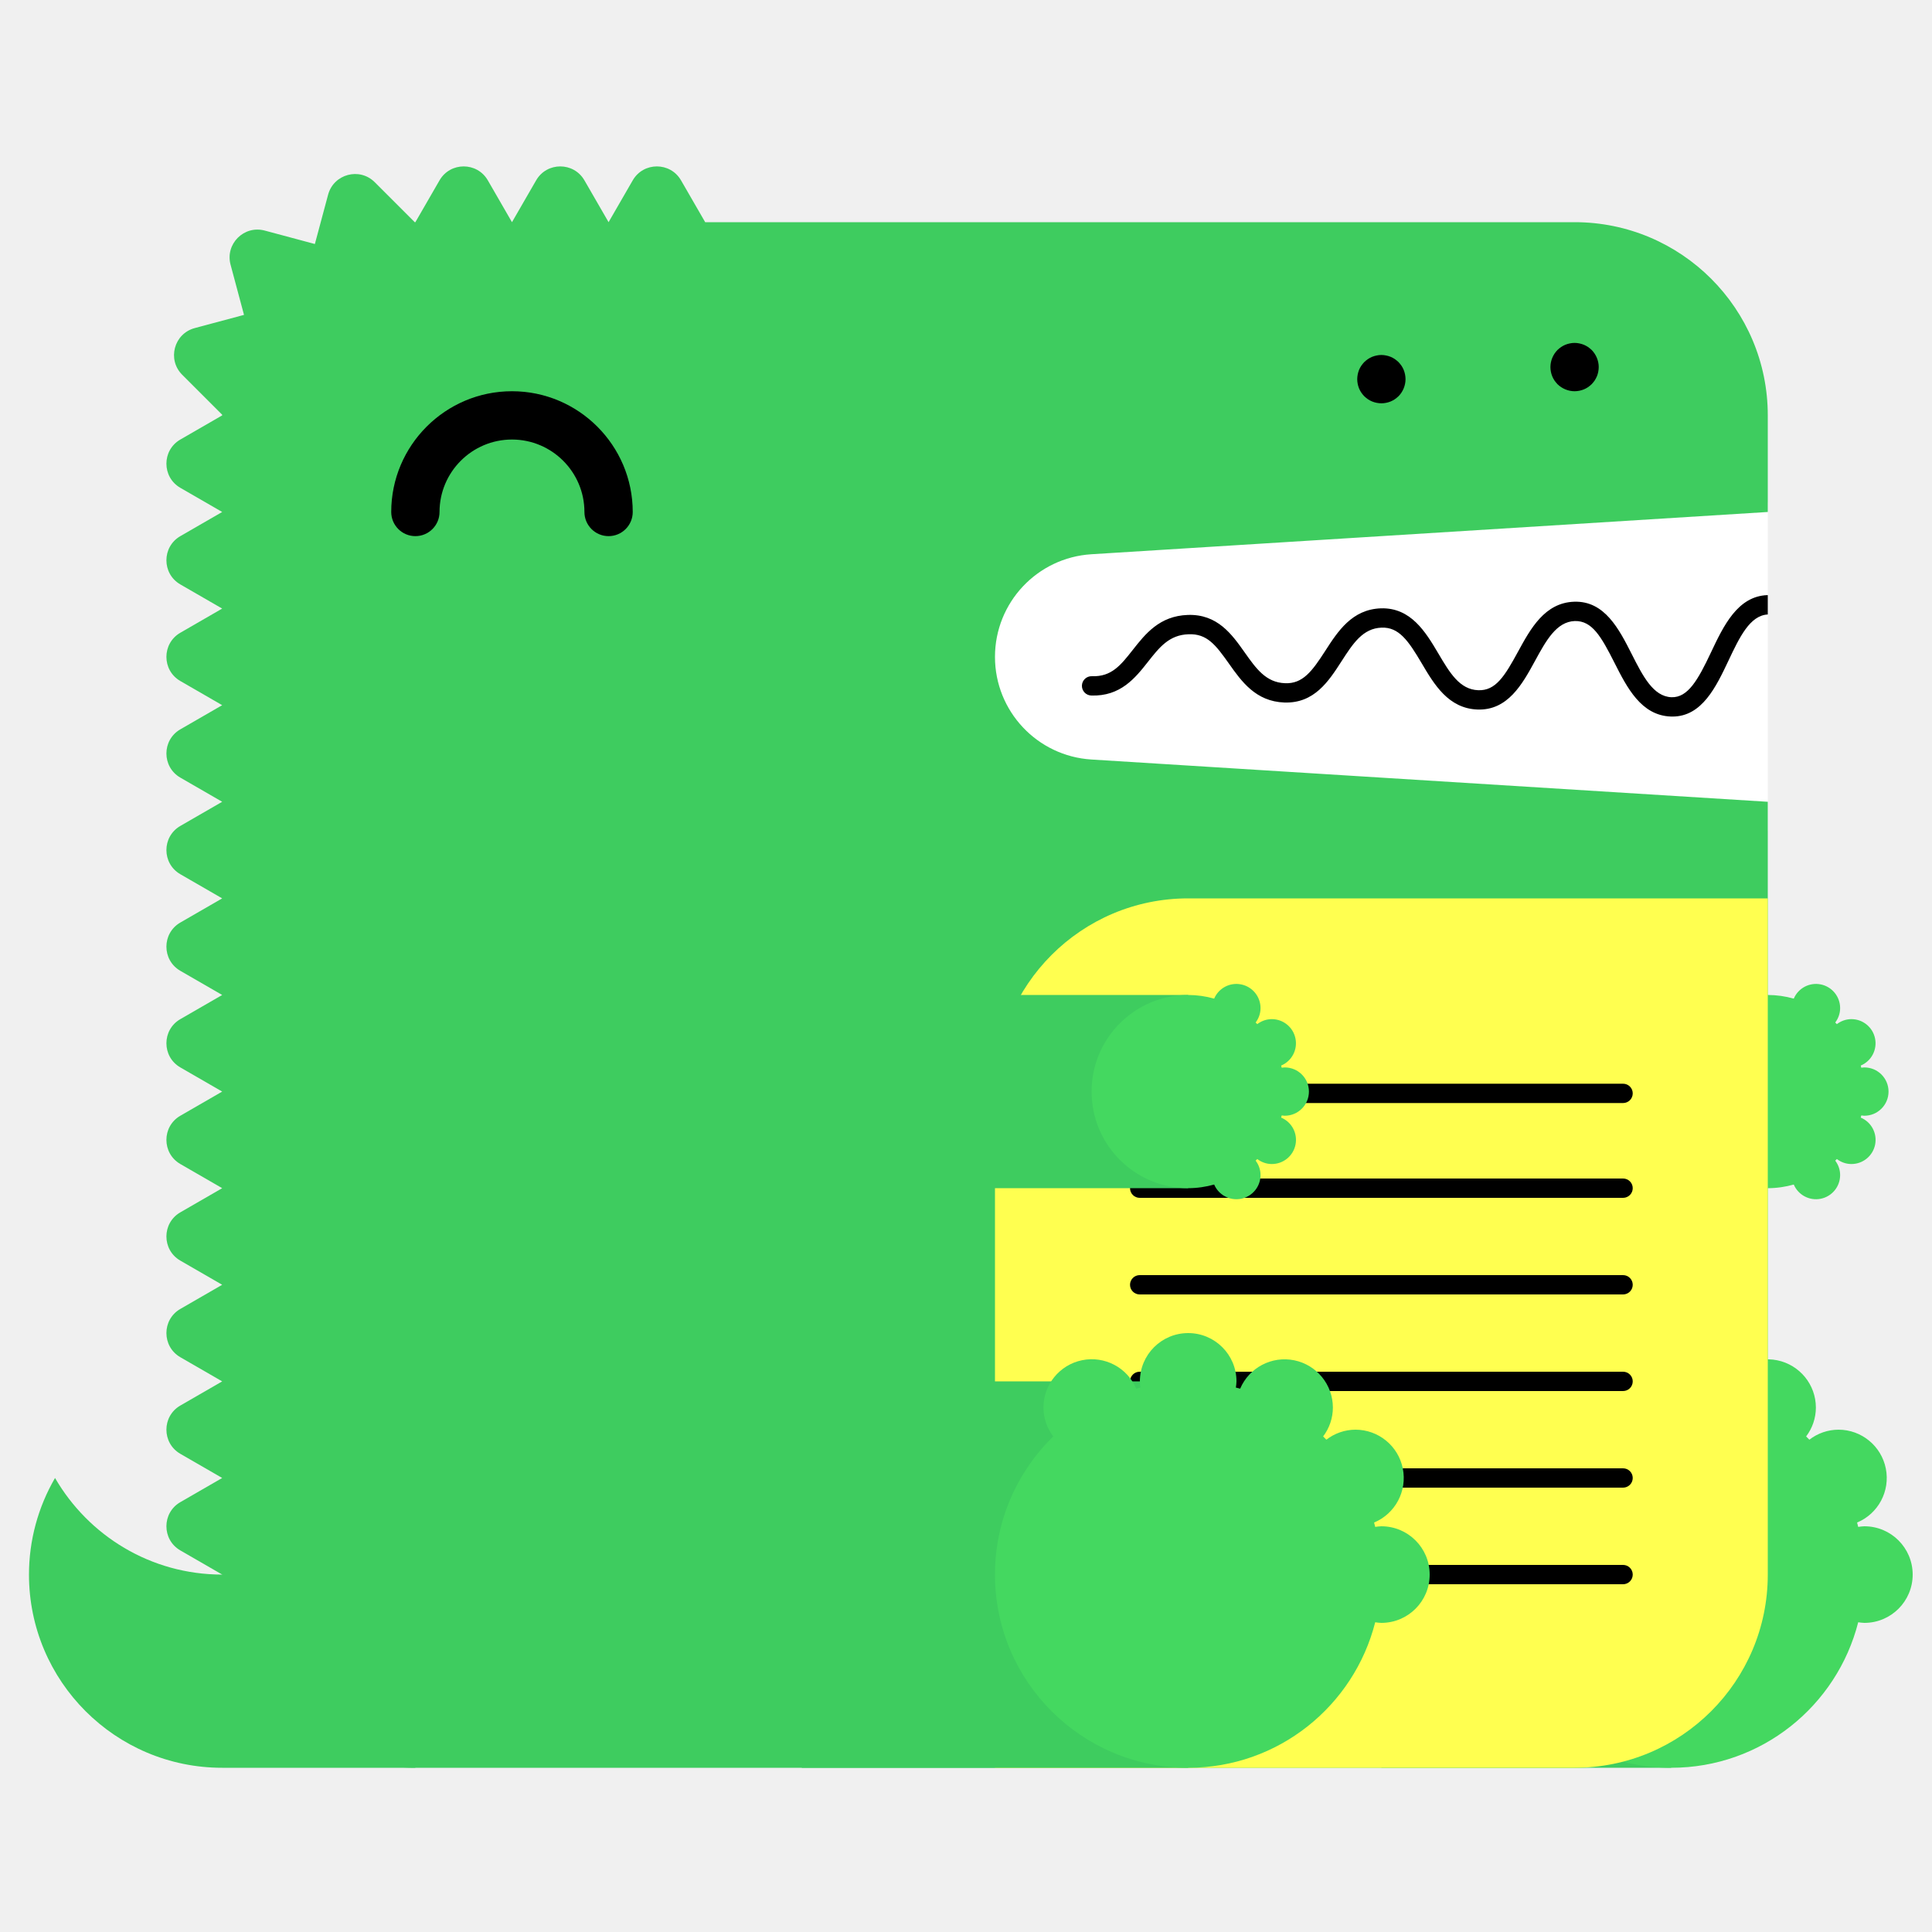
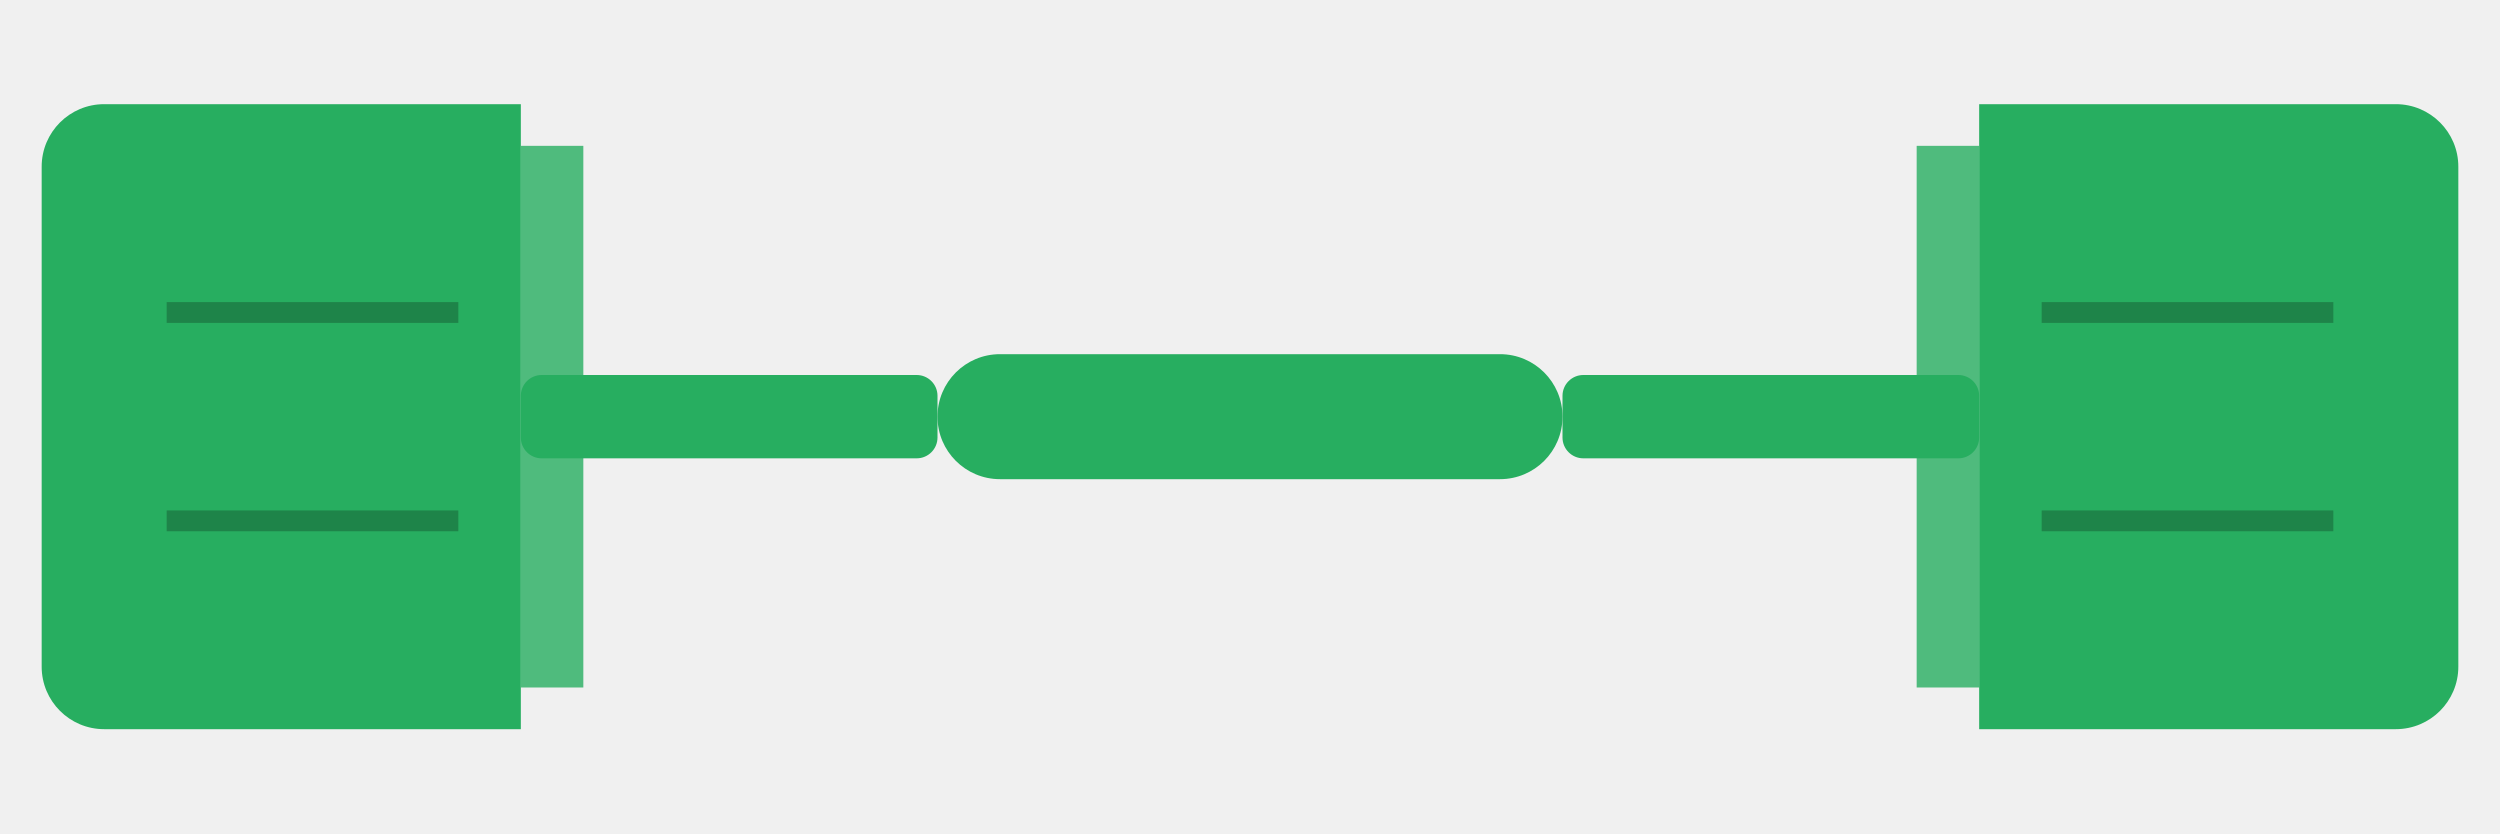
- <svg xmlns="http://www.w3.org/2000/svg" width="200" height="200" viewBox="0 0 200 200">
-   <g fill="none" fill-rule="evenodd">
-     <path fill="#FFF" d="M99 52h84v34H99z" />
-     <path d="M23 163c-7.398 0-13.843-4.027-17.303-10A19.886 19.886 0 0 0 3 163c0 11.046 8.954 20 20 20h20v-20H23z" fill="#3ECC5F" />
-     <path d="M112.98 57.376L183 53V43c0-11.046-8.954-20-20-20H73l-2.5-4.33c-1.112-1.925-3.889-1.925-5 0L63 23l-2.5-4.33c-1.111-1.925-3.889-1.925-5 0L53 23l-2.5-4.33c-1.111-1.925-3.889-1.925-5 0L43 23c-.022 0-.042.003-.065.003l-4.142-4.141c-1.57-1.571-4.252-.853-4.828 1.294l-1.369 5.104-5.192-1.392c-2.148-.575-4.111 1.389-3.535 3.536l1.39 5.193-5.102 1.367c-2.148.576-2.867 3.259-1.296 4.83l4.142 4.142c0 .021-.003.042-.003.064l-4.33 2.5c-1.925 1.111-1.925 3.889 0 5L23 53l-4.33 2.5c-1.925 1.111-1.925 3.889 0 5L23 63l-4.33 2.5c-1.925 1.111-1.925 3.889 0 5L23 73l-4.33 2.5c-1.925 1.111-1.925 3.889 0 5L23 83l-4.33 2.5c-1.925 1.111-1.925 3.889 0 5L23 93l-4.33 2.5c-1.925 1.111-1.925 3.889 0 5L23 103l-4.33 2.5c-1.925 1.111-1.925 3.889 0 5L23 113l-4.33 2.5c-1.925 1.111-1.925 3.889 0 5L23 123l-4.33 2.5c-1.925 1.111-1.925 3.889 0 5L23 133l-4.33 2.5c-1.925 1.111-1.925 3.889 0 5L23 143l-4.33 2.5c-1.925 1.111-1.925 3.889 0 5L23 153l-4.33 2.5c-1.925 1.111-1.925 3.889 0 5L23 163c0 11.046 8.954 20 20 20h120c11.046 0 20-8.954 20-20V83l-70.02-4.376A10.645 10.645 0 0 1 103 68c0-5.621 4.37-10.273 9.98-10.624" fill="#3ECC5F" />
-     <path fill="#3ECC5F" d="M143 183h30v-40h-30z" />
-     <path d="M193 158c-.219 0-.428.037-.639.064-.038-.15-.074-.301-.116-.451A5 5 0 0 0 190.32 148a4.96 4.96 0 0 0-3.016 1.036 26.531 26.531 0 0 0-.335-.336 4.955 4.955 0 0 0 1.011-2.987 5 5 0 0 0-9.599-1.959c-.148-.042-.297-.077-.445-.115.027-.211.064-.42.064-.639a5 5 0 0 0-5-5 5 5 0 0 0-5 5c0 .219.037.428.064.639-.148.038-.297.073-.445.115a4.998 4.998 0 0 0-9.599 1.959c0 1.125.384 2.151 1.011 2.987-3.717 3.632-6.031 8.693-6.031 14.3 0 11.046 8.954 20 20 20 9.339 0 17.16-6.41 19.361-15.064.211.027.42.064.639.064a5 5 0 0 0 5-5 5 5 0 0 0-5-5" fill="#44D860" />
-     <path fill="#3ECC5F" d="M153 123h30v-20h-30z" />
-     <path d="M193 115.5a2.5 2.5 0 1 0 0-5c-.109 0-.214.019-.319.032-.02-.075-.037-.15-.058-.225a2.501 2.501 0 0 0-.963-4.807c-.569 0-1.088.197-1.508.518a6.653 6.653 0 0 0-.168-.168c.314-.417.506-.931.506-1.494a2.5 2.5 0 0 0-4.8-.979A9.987 9.987 0 0 0 183 103c-5.522 0-10 4.478-10 10s4.478 10 10 10c.934 0 1.833-.138 2.69-.377a2.5 2.5 0 0 0 4.8-.979c0-.563-.192-1.077-.506-1.494.057-.055.113-.111.168-.168.42.321.939.518 1.508.518a2.5 2.5 0 0 0 .963-4.807c.021-.074.038-.15.058-.225.105.013.21.032.319.032" fill="#44D860" />
-     <path d="M63 55.5a2.5 2.5 0 0 1-2.5-2.5c0-4.136-3.364-7.5-7.5-7.5s-7.5 3.364-7.5 7.5a2.5 2.5 0 1 1-5 0c0-6.893 5.607-12.5 12.5-12.5S65.5 46.107 65.5 53a2.5 2.5 0 0 1-2.5 2.5" fill="#000" />
-     <path d="M103 183h60c11.046 0 20-8.954 20-20V93h-60c-11.046 0-20 8.954-20 20v70z" fill="#FFFF50" />
-     <path d="M168.02 124h-50.04a1 1 0 1 1 0-2h50.04a1 1 0 1 1 0 2m0 20h-50.04a1 1 0 1 1 0-2h50.04a1 1 0 1 1 0 2m0 20h-50.04a1 1 0 1 1 0-2h50.04a1 1 0 1 1 0 2m0-49.814h-50.04a1 1 0 1 1 0-2h50.04a1 1 0 1 1 0 2m0 19.814h-50.04a1 1 0 1 1 0-2h50.04a1 1 0 1 1 0 2m0 20h-50.04a1 1 0 1 1 0-2h50.04a1 1 0 1 1 0 2M183 61.611c-.012 0-.022-.006-.034-.005-3.09.105-4.552 3.196-5.842 5.923-1.346 2.85-2.387 4.703-4.093 4.647-1.889-.068-2.969-2.202-4.113-4.46-1.314-2.594-2.814-5.536-5.963-5.426-3.046.104-4.513 2.794-5.807 5.167-1.377 2.528-2.314 4.065-4.121 3.994-1.927-.07-2.951-1.805-4.136-3.813-1.321-2.236-2.848-4.75-5.936-4.664-2.994.103-4.465 2.385-5.763 4.4-1.373 2.13-2.335 3.428-4.165 3.351-1.973-.07-2.992-1.51-4.171-3.177-1.324-1.873-2.816-3.993-5.895-3.89-2.928.1-4.399 1.97-5.696 3.618-1.232 1.564-2.194 2.802-4.229 2.724a1 1 0 0 0-.072 2c3.017.101 4.545-1.8 5.872-3.487 1.177-1.496 2.193-2.787 4.193-2.855 1.926-.082 2.829 1.115 4.195 3.045 1.297 1.834 2.769 3.914 5.731 4.021 3.103.104 4.596-2.215 5.918-4.267 1.182-1.834 2.202-3.417 4.15-3.484 1.793-.067 2.769 1.35 4.145 3.681 1.297 2.197 2.766 4.686 5.787 4.796 3.125.108 4.634-2.62 5.949-5.035 1.139-2.088 2.214-4.06 4.119-4.126 1.793-.042 2.728 1.595 4.111 4.33 1.292 2.553 2.757 5.445 5.825 5.556l.169.003c3.064 0 4.518-3.075 5.805-5.794 1.139-2.41 2.217-4.68 4.067-4.773v-2z" fill="#000" />
-     <path fill="#3ECC5F" d="M83 183h40v-40H83z" />
-     <path d="M143 158c-.219 0-.428.037-.639.064-.038-.15-.074-.301-.116-.451A5 5 0 0 0 140.32 148a4.96 4.96 0 0 0-3.016 1.036 26.531 26.531 0 0 0-.335-.336 4.955 4.955 0 0 0 1.011-2.987 5 5 0 0 0-9.599-1.959c-.148-.042-.297-.077-.445-.115.027-.211.064-.42.064-.639a5 5 0 0 0-5-5 5 5 0 0 0-5 5c0 .219.037.428.064.639-.148.038-.297.073-.445.115a4.998 4.998 0 0 0-9.599 1.959c0 1.125.384 2.151 1.011 2.987-3.717 3.632-6.031 8.693-6.031 14.3 0 11.046 8.954 20 20 20 9.339 0 17.16-6.41 19.361-15.064.211.027.42.064.639.064a5 5 0 0 0 5-5 5 5 0 0 0-5-5" fill="#44D860" />
-     <path fill="#3ECC5F" d="M83 123h40v-20H83z" />
-     <path d="M133 115.5a2.5 2.5 0 1 0 0-5c-.109 0-.214.019-.319.032-.02-.075-.037-.15-.058-.225a2.501 2.501 0 0 0-.963-4.807c-.569 0-1.088.197-1.508.518a6.653 6.653 0 0 0-.168-.168c.314-.417.506-.931.506-1.494a2.5 2.5 0 0 0-4.8-.979A9.987 9.987 0 0 0 123 103c-5.522 0-10 4.478-10 10s4.478 10 10 10c.934 0 1.833-.138 2.69-.377a2.5 2.5 0 0 0 4.8-.979c0-.563-.192-1.077-.506-1.494.057-.055.113-.111.168-.168.42.321.939.518 1.508.518a2.5 2.5 0 0 0 .963-4.807c.021-.074.038-.15.058-.225.105.013.21.032.319.032" fill="#44D860" />
-     <path d="M143 41.75c-.16 0-.33-.02-.49-.05a2.52 2.52 0 0 1-.47-.14c-.15-.06-.29-.14-.431-.23-.13-.09-.259-.2-.38-.31-.109-.12-.219-.24-.309-.38s-.17-.28-.231-.43a2.619 2.619 0 0 1-.189-.96c0-.16.02-.33.05-.49.03-.16.08-.31.139-.47.061-.15.141-.29.231-.43.09-.13.2-.26.309-.38.121-.11.25-.22.38-.31.141-.09.281-.17.431-.23.149-.06.31-.11.47-.14.32-.07.65-.07.98 0 .159.03.32.08.47.14.149.06.29.14.43.23.13.09.259.2.38.31.11.12.22.25.31.38.09.14.17.28.23.43.06.16.11.31.14.47.029.16.05.33.05.49 0 .66-.271 1.31-.73 1.77-.121.11-.25.22-.38.31-.14.09-.281.17-.43.23a2.565 2.565 0 0 1-.96.19m20-1.25c-.66 0-1.3-.27-1.771-.73a3.802 3.802 0 0 1-.309-.38c-.09-.14-.17-.28-.231-.43a2.619 2.619 0 0 1-.189-.96c0-.66.27-1.3.729-1.77.121-.11.25-.22.38-.31.141-.09.281-.17.431-.23.149-.06.31-.11.47-.14.32-.07.66-.07.98 0 .159.03.32.08.47.14.149.06.29.14.43.23.13.09.259.2.38.31.459.47.73 1.11.73 1.77 0 .16-.021.33-.05.49-.03.16-.08.32-.14.47-.07.15-.14.29-.23.43-.09.13-.2.26-.31.38-.121.11-.25.22-.38.31-.14.09-.281.17-.43.23a2.565 2.565 0 0 1-.96.19" fill="#000" />
-   </g>
+ <svg xmlns="http://www.w3.org/2000/svg" viewBox="0 0 120 40">
+   <rect x="45" y="17" width="30" height="6" rx="3" fill="#27ae60" />
+   <rect x="25" y="18" width="20" height="4" rx="1" fill="#27ae60" />
+   <rect x="75" y="18" width="20" height="4" rx="1" fill="#27ae60" />
+   <path d="M5 5 h20 v30 h-20 a3 3 0 0 1-3-3 v-24 a3 3 0 0 1 3-3z" fill="#27ae60" />
+   <rect x="25" y="7" width="3" height="26" fill="#27ae60" opacity="0.8" />
+   <path d="M115 5 h-20 v30 h20 a3 3 0 0 0 3-3 v-24 a3 3 0 0 0-3-3z" fill="#27ae60" />
+   <rect x="92" y="7" width="3" height="26" fill="#27ae60" opacity="0.8" />
+   <path d="M8 15 h14 M8 25 h14" stroke="#1e8449" stroke-width="1" />
+   <path d="M98 15 h14 M98 25 h14" stroke="#1e8449" stroke-width="1" />
</svg>
